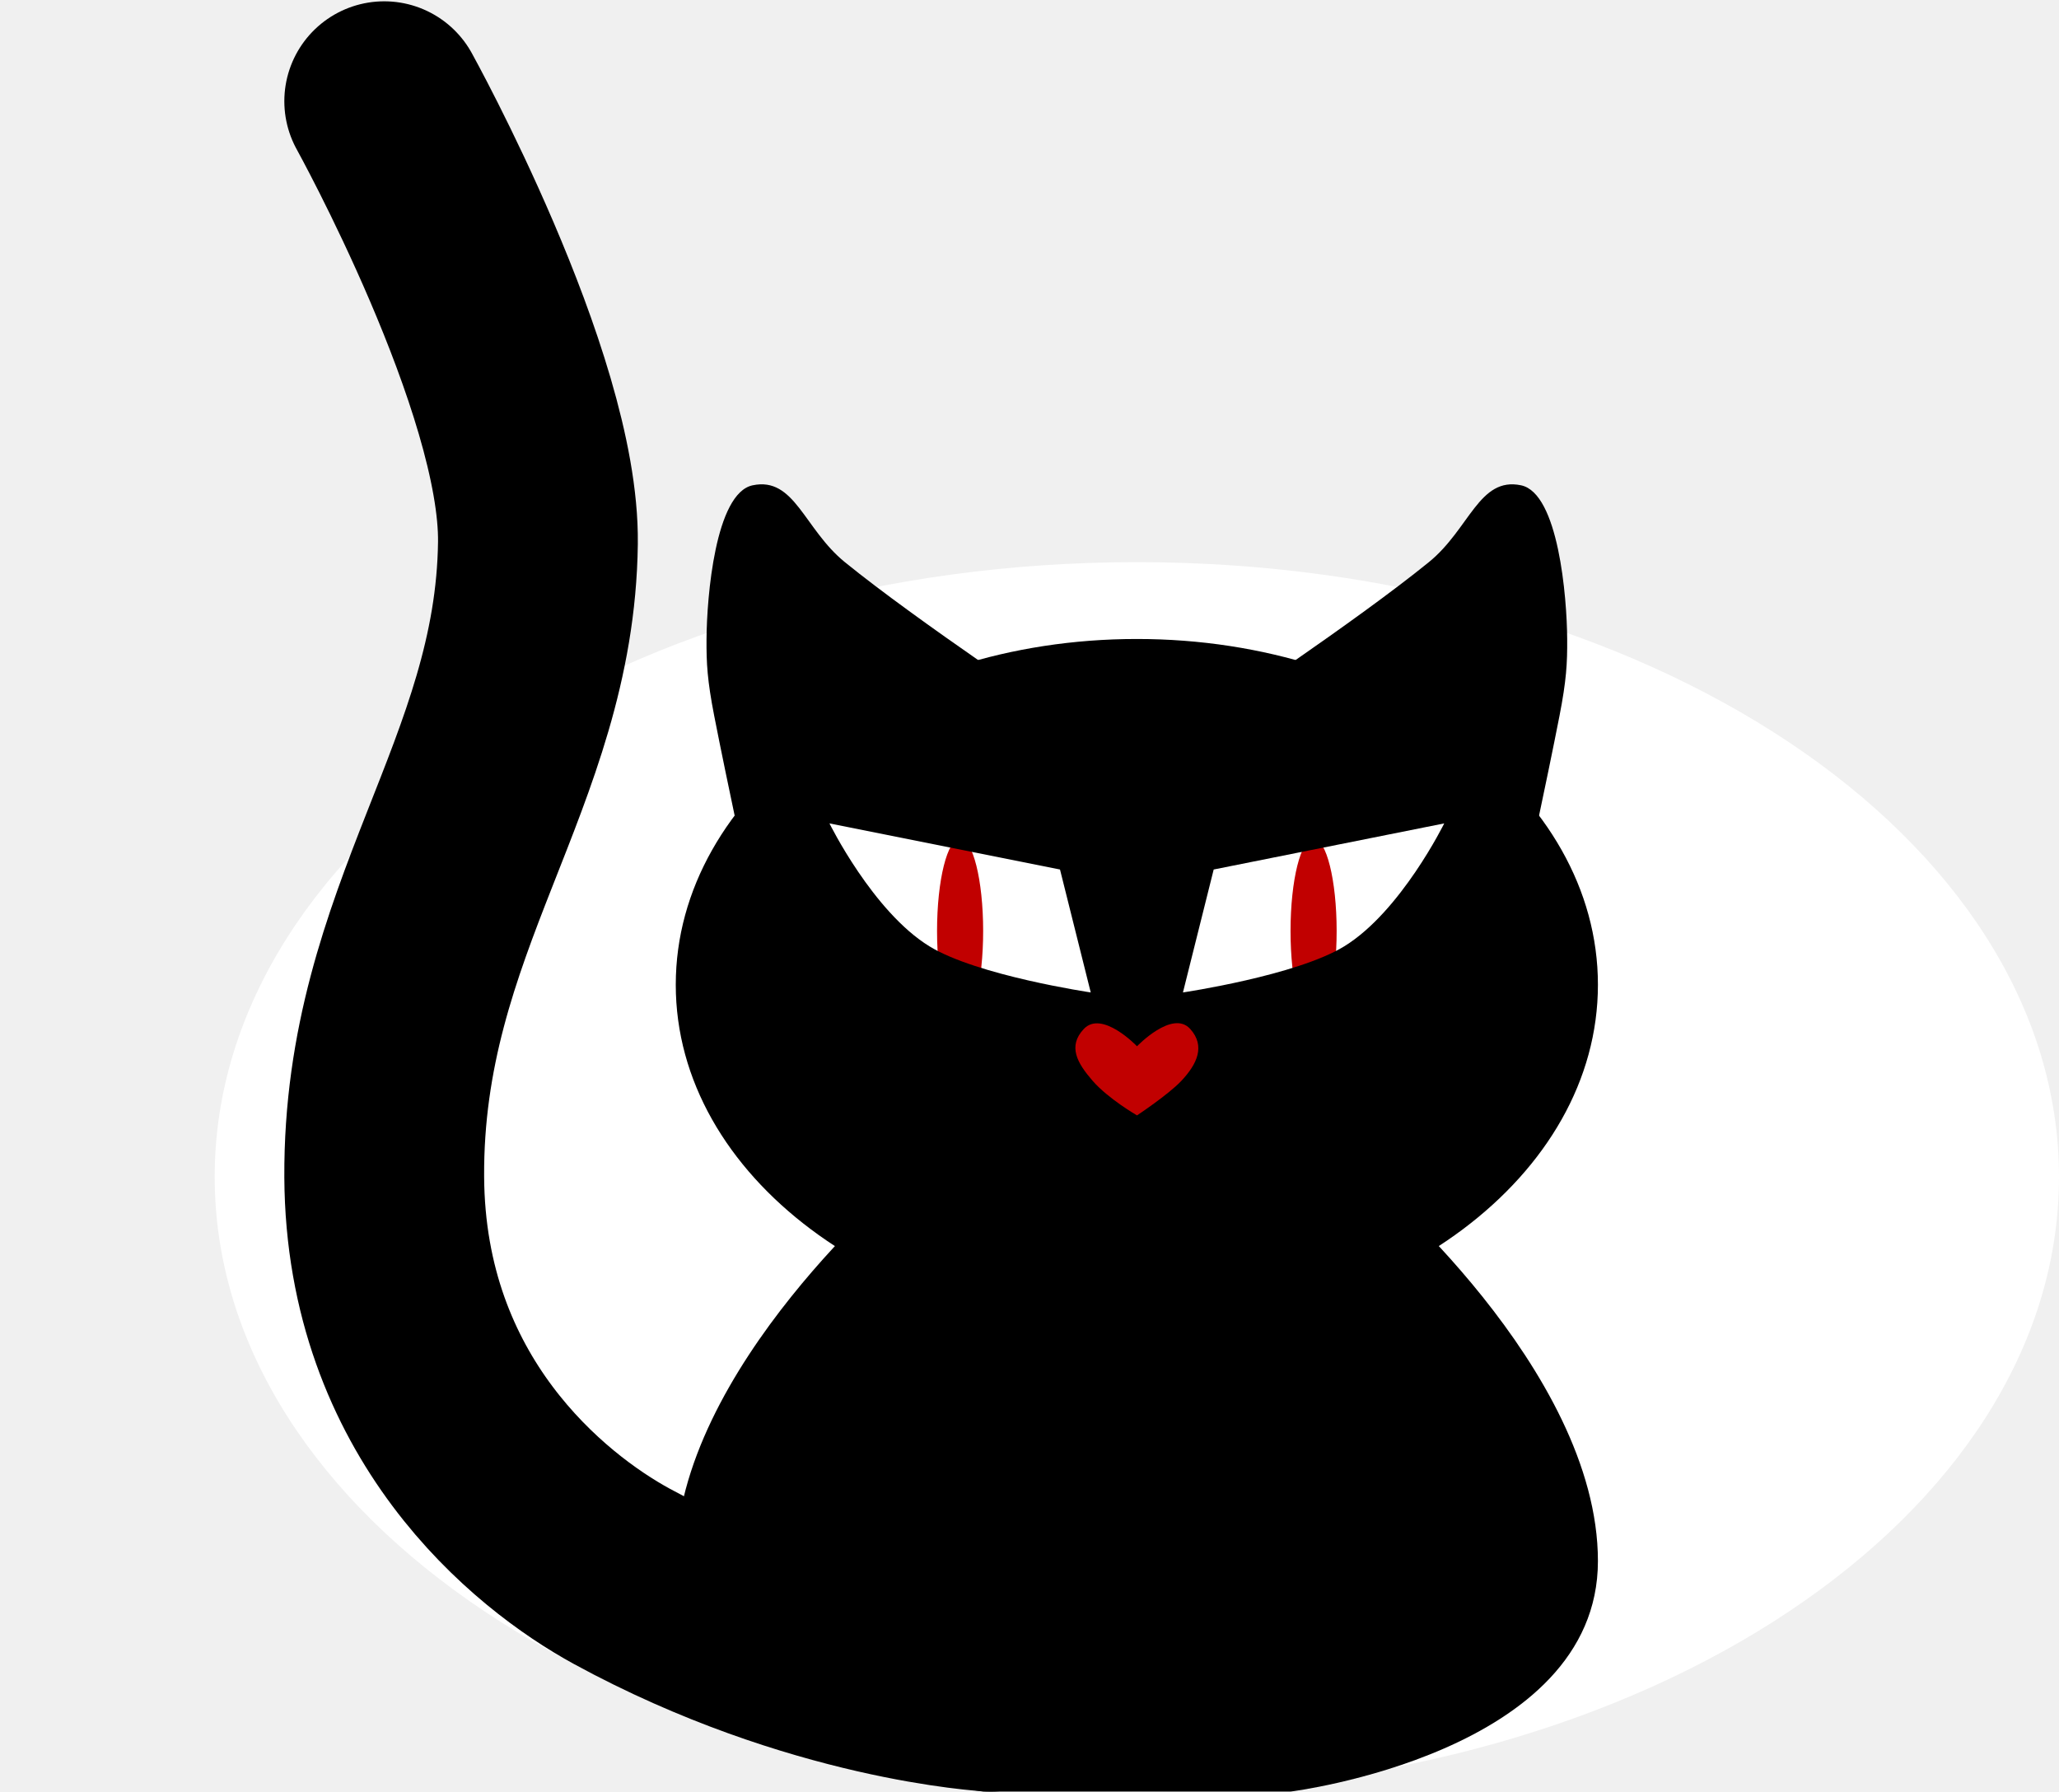
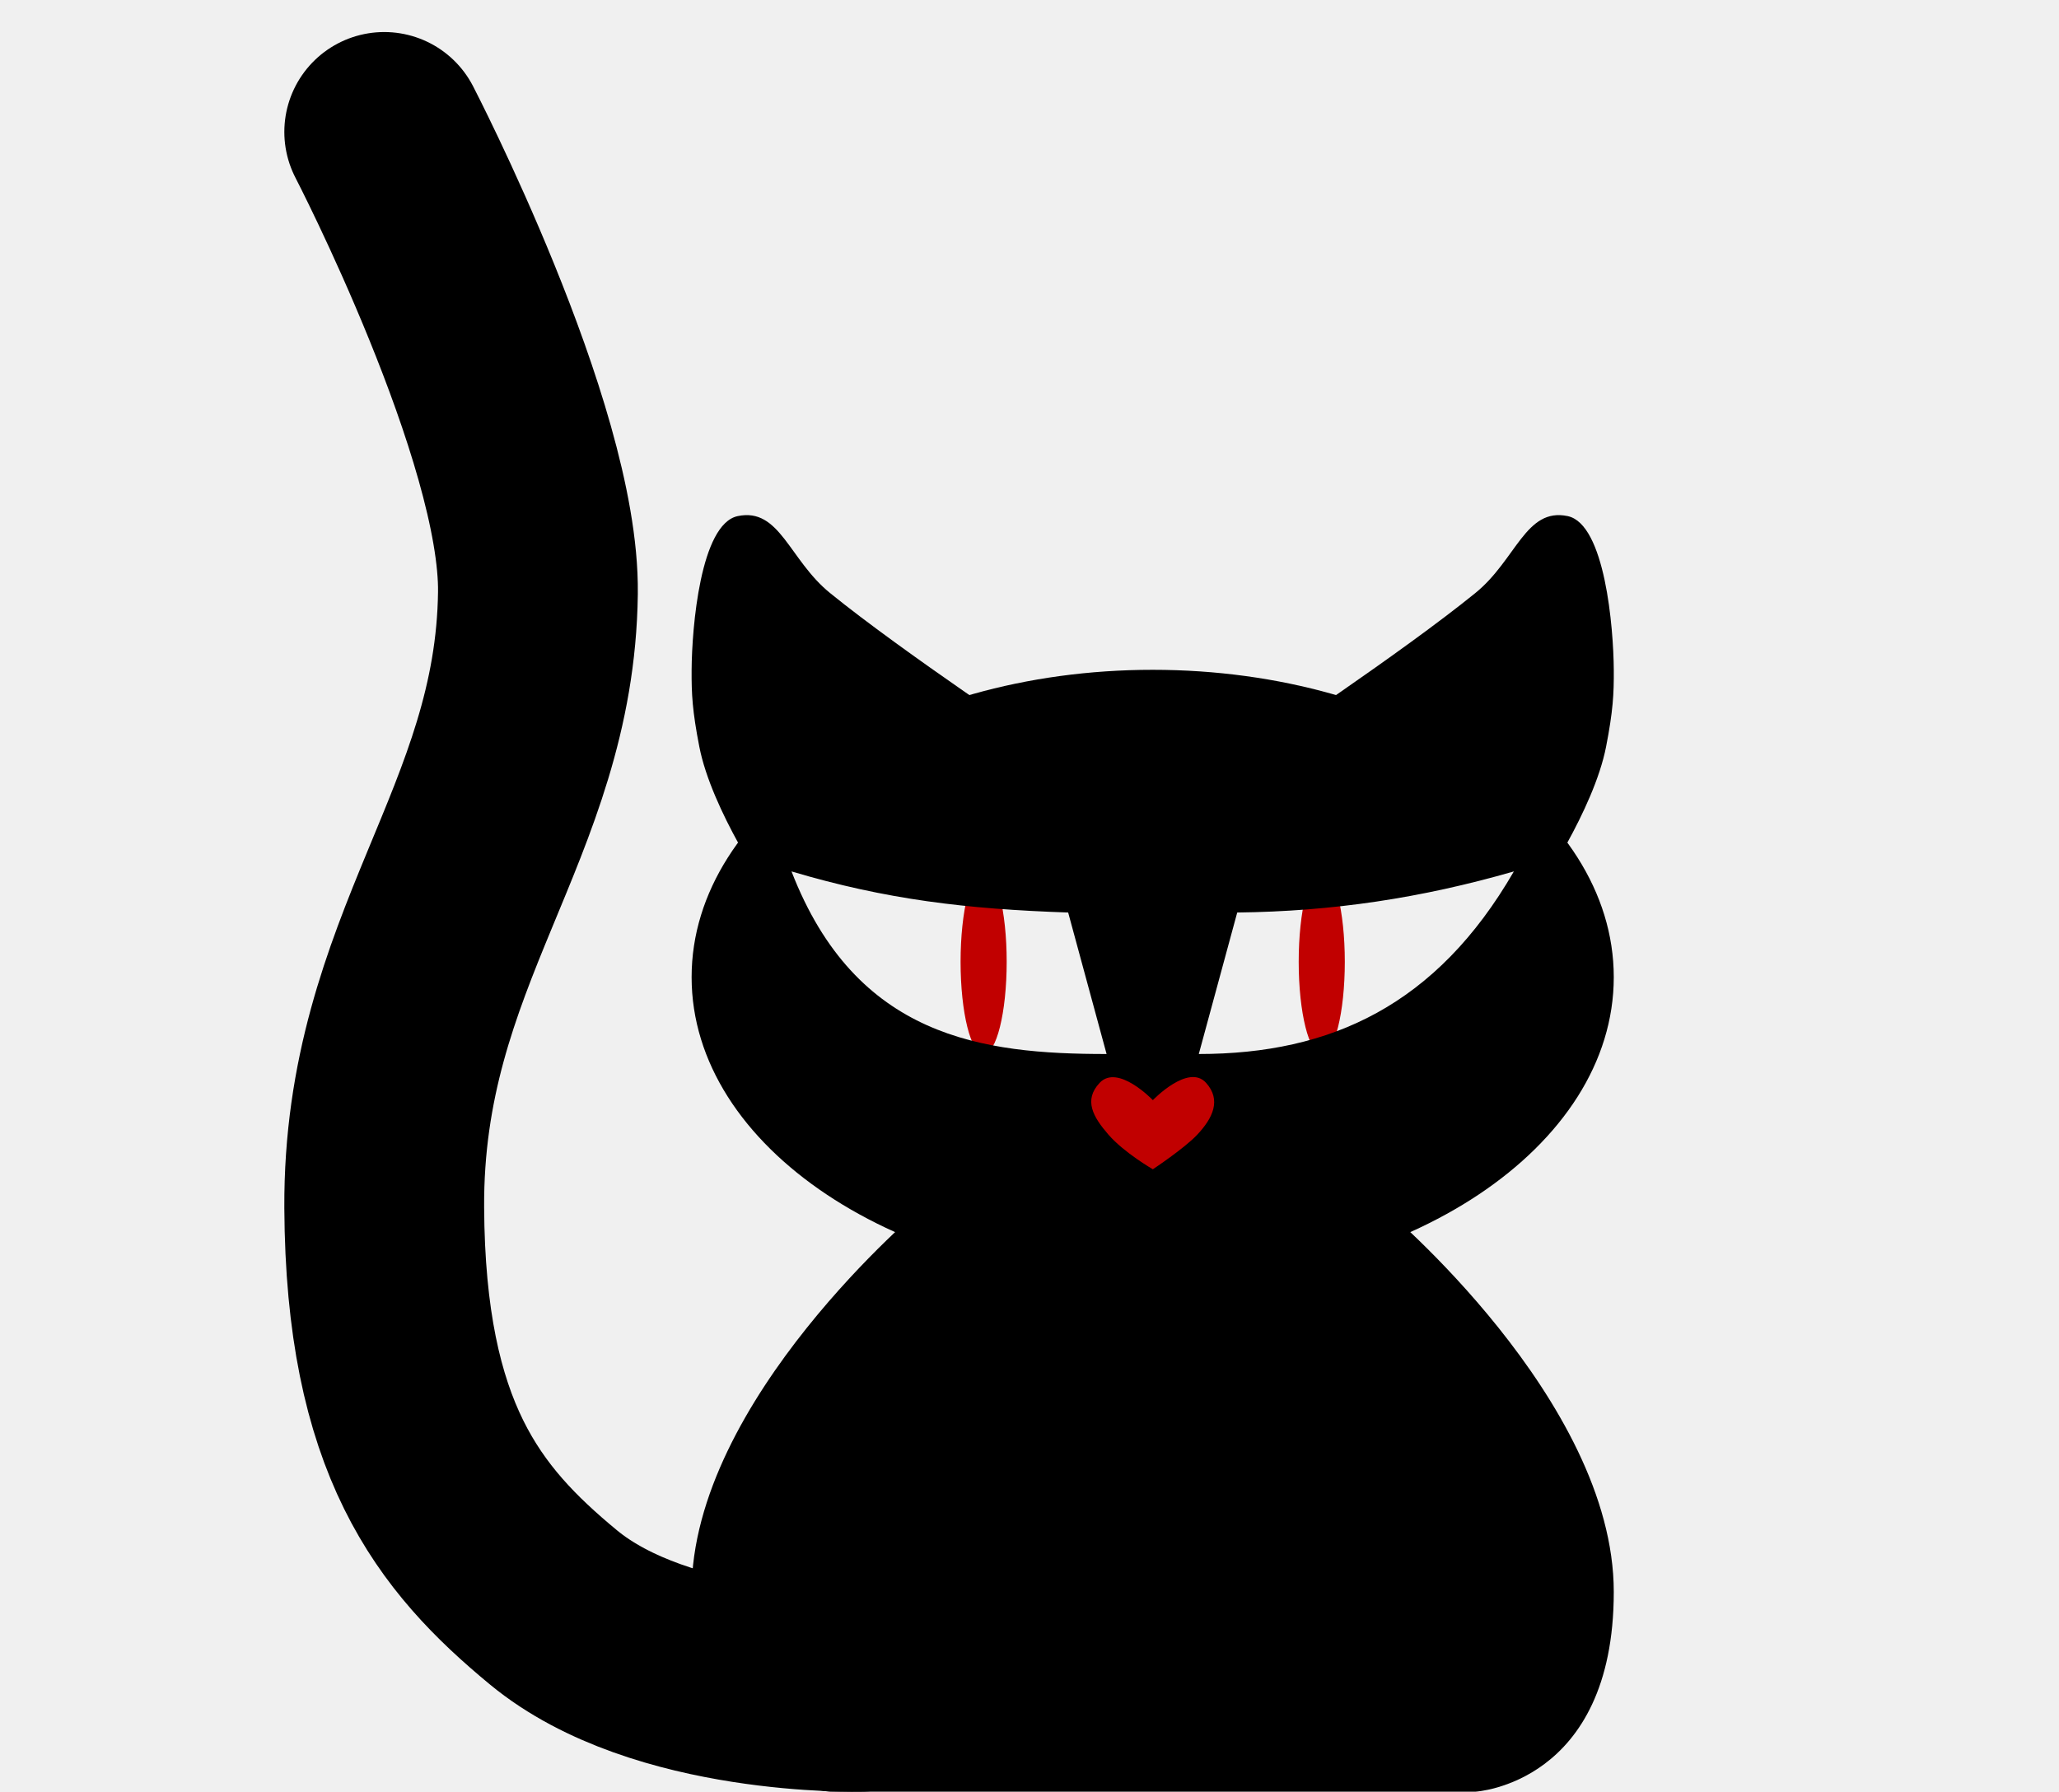
<svg xmlns="http://www.w3.org/2000/svg" viewBox="0 0 133.969 116.585" height="116.585" width="133.969" id="svg869" version="1.1">
  <defs id="defs873" />
-   <g id="g837-3" transform="translate(-1454.477,-949.4258)">
-     <ellipse style="opacity:1;fill:#ffffff;fill-opacity:1;stroke:none;stroke-width:11.98;stroke-linecap:round;stroke-linejoin:round;stroke-miterlimit:4;stroke-dasharray:none;stroke-opacity:1" id="path922" cx="1528.446" cy="1026.005" rx="60" ry="40" />
-     <ellipse style="opacity:1;fill:#c10000;fill-opacity:1;stroke:none;stroke-width:13.815;stroke-linecap:round;stroke-linejoin:round;stroke-miterlimit:4;stroke-dasharray:none;stroke-opacity:1" id="path823" cx="1516.946" cy="1010.005" rx="1.5" ry="6" />
-     <ellipse style="opacity:1;fill:#c10000;fill-opacity:1;stroke:none;stroke-width:13.815;stroke-linecap:round;stroke-linejoin:round;stroke-miterlimit:4;stroke-dasharray:none;stroke-opacity:1" id="path823-5" cx="1539.946" cy="1010.005" rx="1.5" ry="6" />
-     <path style="opacity:1;fill:#000000;fill-opacity:1;stroke:none;stroke-width:19.867;stroke-linecap:butt;stroke-linejoin:round;stroke-miterlimit:4;stroke-dasharray:none;stroke-opacity:1" d="m 55,41.58 a 30,22.5 0 0 0 -30,22.5 30,22.5 0 0 0 30,22.5 30,22.5 0 0 0 30,-22.5 30,22.5 0 0 0 -30,-22.5 z m -20,12 15,3 2,8 c 0,0 -7.399,-1.096 -10.5,-3.004 -3.681,-2.265 -6.5,-7.996 -6.5,-7.996 z m 40,0 c 0,0 -2.819,5.731 -6.5,7.996 -3.101,1.908 -10.5,3.004 -10.5,3.004 l 2,-8 z" transform="translate(1473.446,949.4245)" id="path879-6" />
-     <path style="fill:#000000;fill-opacity:1;stroke:none;stroke-width:0.975px;stroke-linecap:butt;stroke-linejoin:miter;stroke-opacity:1" d="m 1503.447,1008.005 c 0,0 -1.693,-7.852 -2.5,-12 -0.449,-2.309 -0.511,-3.41 -0.5,-5 0.018,-2.729 0.57,-9.489 3,-10 2.734,-0.575 3.344,2.841 6,5 4.721,3.838 14,10 14,10 l -15.177,3.909 z" id="path881-7" />
-     <path style="fill:#000000;fill-opacity:1;stroke:none;stroke-width:0.993px;stroke-linecap:butt;stroke-linejoin:miter;stroke-opacity:1" d="m 1513.446,1026.005 c 0,0 -15,12.5 -15,25 0,12.5 20,15 20,15 h 20 c 0,0 20,-2.49 20,-15 0,-12.5 -15,-25.005 -15,-25.005 z" id="path951-5" />
-     <path style="fill:none;stroke:#000000;stroke-width:13;stroke-linecap:round;stroke-linejoin:miter;stroke-miterlimit:4;stroke-dasharray:none;stroke-opacity:1" d="m 1518.946,1059.505 c 0,0 -11.325,-0.594 -24,-7.5 -5.401,-2.942 -15.389,-10.995 -15.469,-25.994 -0.09,-16.816 9.814,-26.209 10,-41.25 0.13,-10.455 -10,-28.75 -10,-28.75" id="path961-6" />
-     <path style="fill:#c10000;fill-opacity:1;stroke:none;stroke-width:1.139px;stroke-linecap:butt;stroke-linejoin:miter;stroke-opacity:1" d="m 1524.993,1016.383 c 1.184,-1.261 3.464,1.124 3.464,1.124 0,0 2.309,-2.411 3.464,-1.124 0.999,1.113 0.443,2.286 -0.577,3.373 -0.832,0.886 -2.887,2.249 -2.887,2.249 0,0 -1.868,-1.077 -2.887,-2.249 -1.005,-1.158 -1.633,-2.249 -0.577,-3.373 z" id="path980-9" />
-     <path style="fill:#000000;fill-opacity:1;stroke:none;stroke-width:0.975px;stroke-linecap:butt;stroke-linejoin:miter;stroke-opacity:1" d="m 1553.446,1008.005 c 0,0 1.693,-7.852 2.5,-12 0.449,-2.309 0.511,-3.41 0.5,-5 -0.018,-2.729 -0.57,-9.489 -3,-10 -2.734,-0.575 -3.344,2.841 -6,5 -4.721,3.838 -14,10 -14,10 l 14.878,3.312 z" id="path881-7-6" />
-   </g>
+   <ellipse ry="6" rx="1.5" cy="62.585" cx="64" id="path823" style="opacity:1;fill:#c10000;fill-opacity:1;stroke:none;stroke-width:13.815;stroke-linecap:round;stroke-linejoin:round;stroke-miterlimit:4;stroke-dasharray:none;stroke-opacity:1" />
+   <ellipse ry="6" rx="1.5" cy="62.585" cx="86" id="path823-5" style="opacity:1;fill:#c10000;fill-opacity:1;stroke:none;stroke-width:13.815;stroke-linecap:round;stroke-linejoin:round;stroke-miterlimit:4;stroke-dasharray:none;stroke-opacity:1" />
+   <path id="path19-5" d="M 75,43.585 C 58.431,43.585 45,52.539 45,63.585 c 0,11.046 13.431,20 30,20 16.569,0 30,-8.954 30,-20 0,-11.046 -13.431,-20 -30,-20 z M 51.5,56.704 c 6.165,1.833 11.385,2.451 18,2.674 l 2.5,9.207 c -8.076,0 -16.302,-1.054 -20.5,-11.881 z m 47,0 c -5.023,8.687 -11.896,11.881 -20.5,11.881 l 2.5,-9.207 c 6.196,-0.073 11.949,-0.932 18,-2.674 z" style="fill:#000000;stroke-width:1.047">
+     <animate id="eyesClose" attributeName="d" begin="1s;eyesOpened.end" dur="0.25s" from="M 75,43.585 C 58.431,43.585 45,52.539 45,63.585 c 0,11.046 13.431,20 30,20 16.569,0 30,-8.954 30,-20 0,-11.046 -13.431,-20 -30,-20 z M 51.5,56.704 c 6.165,1.833 11.385,2.451 18,2.674 l 2.5,9.207 c -8.076,0 -16.302,-1.054 -20.5,-11.881 z m 47,0 c -5.023,8.687 -11.896,11.881 -20.5,11.881 l 2.5,-9.207 c 6.196,-0.073 11.949,-0.932 18,-2.674 z" to="M 75,43.585 C 58.431,43.585 45,52.539 45,63.585 c 0,11.046 13.431,20 30,20 16.569,0 30,-8.954 30,-20 0,-11.046 -13.431,-20 -30,-20 z M 51.5,56.704 c 0,0 5.466,3.261 8.5,4.881 l 12,7 z m 47,0 -20.5,11.881 12,-7 z" fill="freeze" />
+     <animate id="eyesOpen" attributeName="d" begin="eyesClose.end" dur="0.25s" from="M 75,43.585 C 58.431,43.585 45,52.539 45,63.585 c 0,11.046 13.431,20 30,20 16.569,0 30,-8.954 30,-20 0,-11.046 -13.431,-20 -30,-20 z M 51.5,56.704 c 0,0 5.466,3.261 8.5,4.881 l 12,7 z m 47,0 -20.5,11.881 12,-7 z" to="M 75,43.585 C 58.431,43.585 45,52.539 45,63.585 c 0,11.046 13.431,20 30,20 16.569,0 30,-8.954 30,-20 0,-11.046 -13.431,-20 -30,-20 z M 51.5,56.704 c 6.165,1.833 11.385,2.451 18,2.674 l 2.5,9.207 c -8.076,0 -16.302,-1.054 -20.5,-11.881 z m 47,0 c -5.023,8.687 -11.896,11.881 -20.5,11.881 l 2.5,-9.207 c 6.196,-0.073 11.949,-0.932 18,-2.674 z" fill="freeze" />
+     <animate id="eyesOpened" attributeName="d" begin="eyesOpen.end" dur="4.5s" from="M 75,43.585 C 58.431,43.585 45,52.539 45,63.585 c 0,11.046 13.431,20 30,20 16.569,0 30,-8.954 30,-20 0,-11.046 -13.431,-20 -30,-20 z M 51.5,56.704 c 6.165,1.833 11.385,2.451 18,2.674 l 2.5,9.207 c -8.076,0 -16.302,-1.054 -20.5,-11.881 z m 47,0 c -5.023,8.687 -11.896,11.881 -20.5,11.881 l 2.5,-9.207 c 6.196,-0.073 11.949,-0.932 18,-2.674 z" to="M 75,43.585 C 58.431,43.585 45,52.539 45,63.585 c 0,11.046 13.431,20 30,20 16.569,0 30,-8.954 30,-20 0,-11.046 -13.431,-20 -30,-20 z M 51.5,56.704 c 6.165,1.833 11.385,2.451 18,2.674 l 2.5,9.207 c -8.076,0 -16.302,-1.054 -20.5,-11.881 z m 47,0 c -5.023,8.687 -11.896,11.881 -20.5,11.881 l 2.5,-9.207 c 6.196,-0.073 11.949,-0.932 18,-2.674 z" fill="freeze" />
+   </path>
+   <path id="path881-7" d="m 50,58.083 c 0,0 -3.693,-5.352 -4.5,-9.5 -0.449,-2.309 -0.511,-3.41 -0.5,-5 0.018,-2.729 0.57,-9.489 3,-10 2.734,-0.575 3.344,2.841 6,5 4.721,3.838 14.001,9.995 14.001,9.995 L 52.824,52.486 Z" style="fill:#000000;fill-opacity:1;stroke:none;stroke-width:0.975px;stroke-linecap:butt;stroke-linejoin:miter;stroke-opacity:1" />
+   <path id="path951-5" d="m 60,78.585 c 0,0 -15,12.5 -15,25 0,12.5 9,13 9,13 h 42 c 0,0 9,-0.49 9,-13 0,-12.5 -15,-25 -15,-25 z" style="fill:#000000;fill-opacity:1;stroke:none;stroke-width:0.993px;stroke-linecap:butt;stroke-linejoin:miter;stroke-opacity:1" />
+   <path id="path961-6" d="m 56,110.085 c 0,0 -12.939,0.338 -20,-5.5 -6.178,-5.107 -10.92,-11 -11,-26 -0.09,-16.816 9.814,-24.959 10,-40 0.13,-10.455 -10,-30 -10,-30" style="fill:none;stroke:#000000;stroke-width:13;stroke-linecap:round;stroke-linejoin:miter;stroke-miterlimit:4;stroke-dasharray:none;stroke-opacity:1">
+     <animate id="tailWiggle" attributeName="d" begin="0s;tailWiggleBack.end" dur="1.5s" from="m 56,110.085 c 0,0 -12.939,0.338 -20,-5.5 -6.178,-5.107 -10.92,-11 -11,-26 -0.09,-16.816 9.814,-24.959 10,-40 0.13,-10.455 -10,-30 -10,-30" to="m 56,110.085 c 0,0 -12.939,0.338 -20,-5.5 -6.178,-5.107 -10.92,-11 -11,-26 -0.09,-16.816 -0.186,-24.959 0,-40 -0.045,-20.235 10,-30 10,-30" fill="freeze" />
+     <animate id="tailWiggleBack" attributeName="d" begin="tailWiggle.end" dur="1s" from="m 56,110.085 c 0,0 -12.939,0.338 -20,-5.5 -6.178,-5.107 -10.92,-11 -11,-26 -0.09,-16.816 -0.186,-24.959 0,-40 -0.045,-20.235 10,-30 10,-30" to="m 56,110.085 c 0,0 -12.939,0.338 -20,-5.5 -6.178,-5.107 -10.92,-11 -11,-26 -0.09,-16.816 9.814,-24.959 10,-40 0.13,-10.455 -10,-30 -10,-30" fill="freeze" />
+   </path>
+   <path id="path881-7-3" d="m 100.001,58.083 c 0,0 3.693,-5.352 4.5,-9.5 0.449,-2.309 0.511,-3.41 0.5,-5 -0.018,-2.729 -0.57,-9.489 -3,-10 -2.734,-0.575 -3.344,2.841 -6,5 C 91.28,42.421 82,48.577 82,48.577 l 15.177,3.909 z" style="fill:#000000;fill-opacity:1;stroke:none;stroke-width:0.975px;stroke-linecap:butt;stroke-linejoin:miter;stroke-opacity:1" />
+   <path id="path980-9" d="m 71.547,70.463 c 1.184,-1.261 3.464,1.124 3.464,1.124 0,0 2.309,-2.411 3.464,-1.124 0.999,1.113 0.443,2.286 -0.577,3.373 -0.832,0.886 -2.887,2.249 -2.887,2.249 0,0 -1.868,-1.077 -2.887,-2.249 -1.005,-1.158 -1.633,-2.249 -0.577,-3.373 z" style="fill:#c10000;fill-opacity:1;stroke:none;stroke-width:1.139px;stroke-linecap:butt;stroke-linejoin:miter;stroke-opacity:1" />
</svg>
